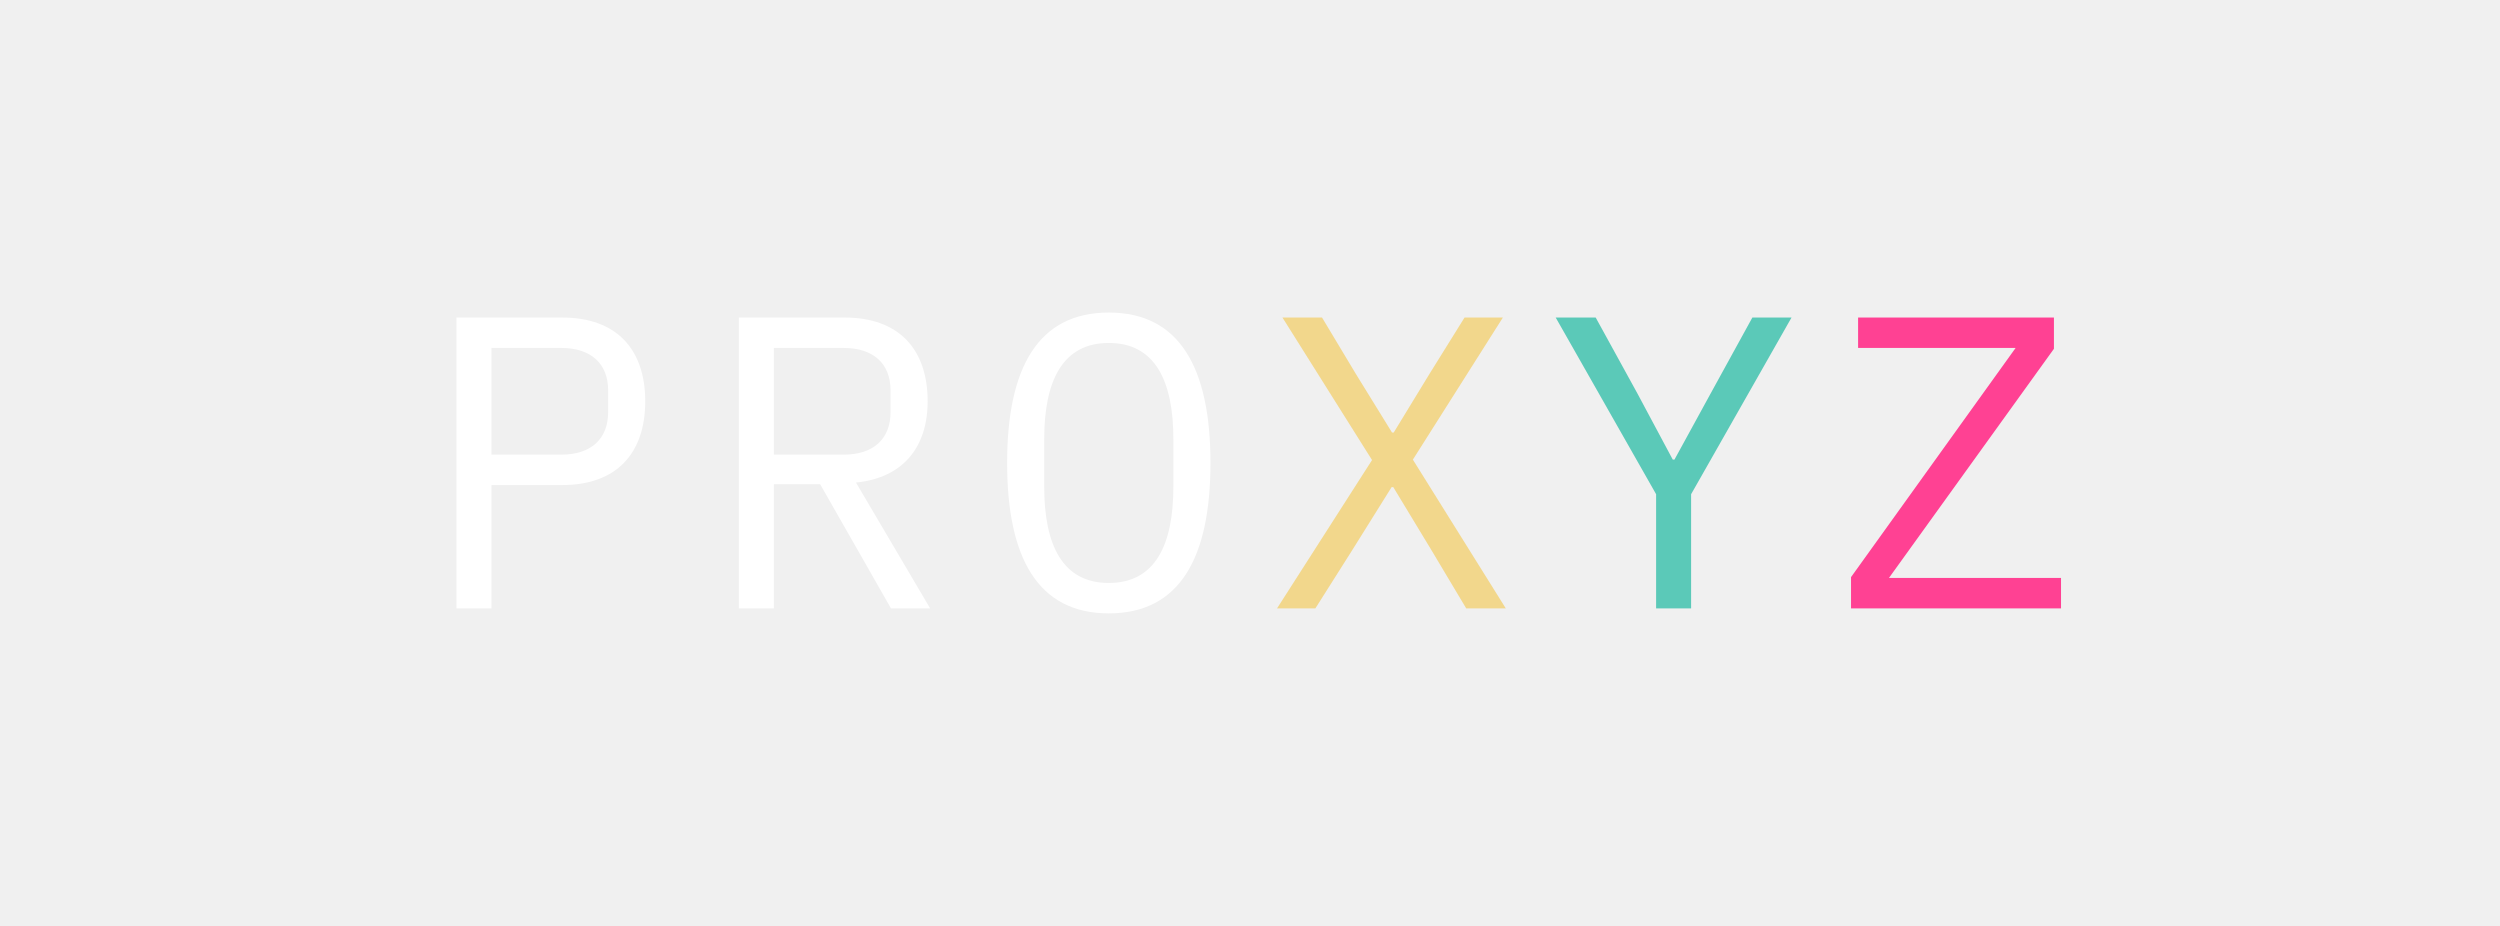
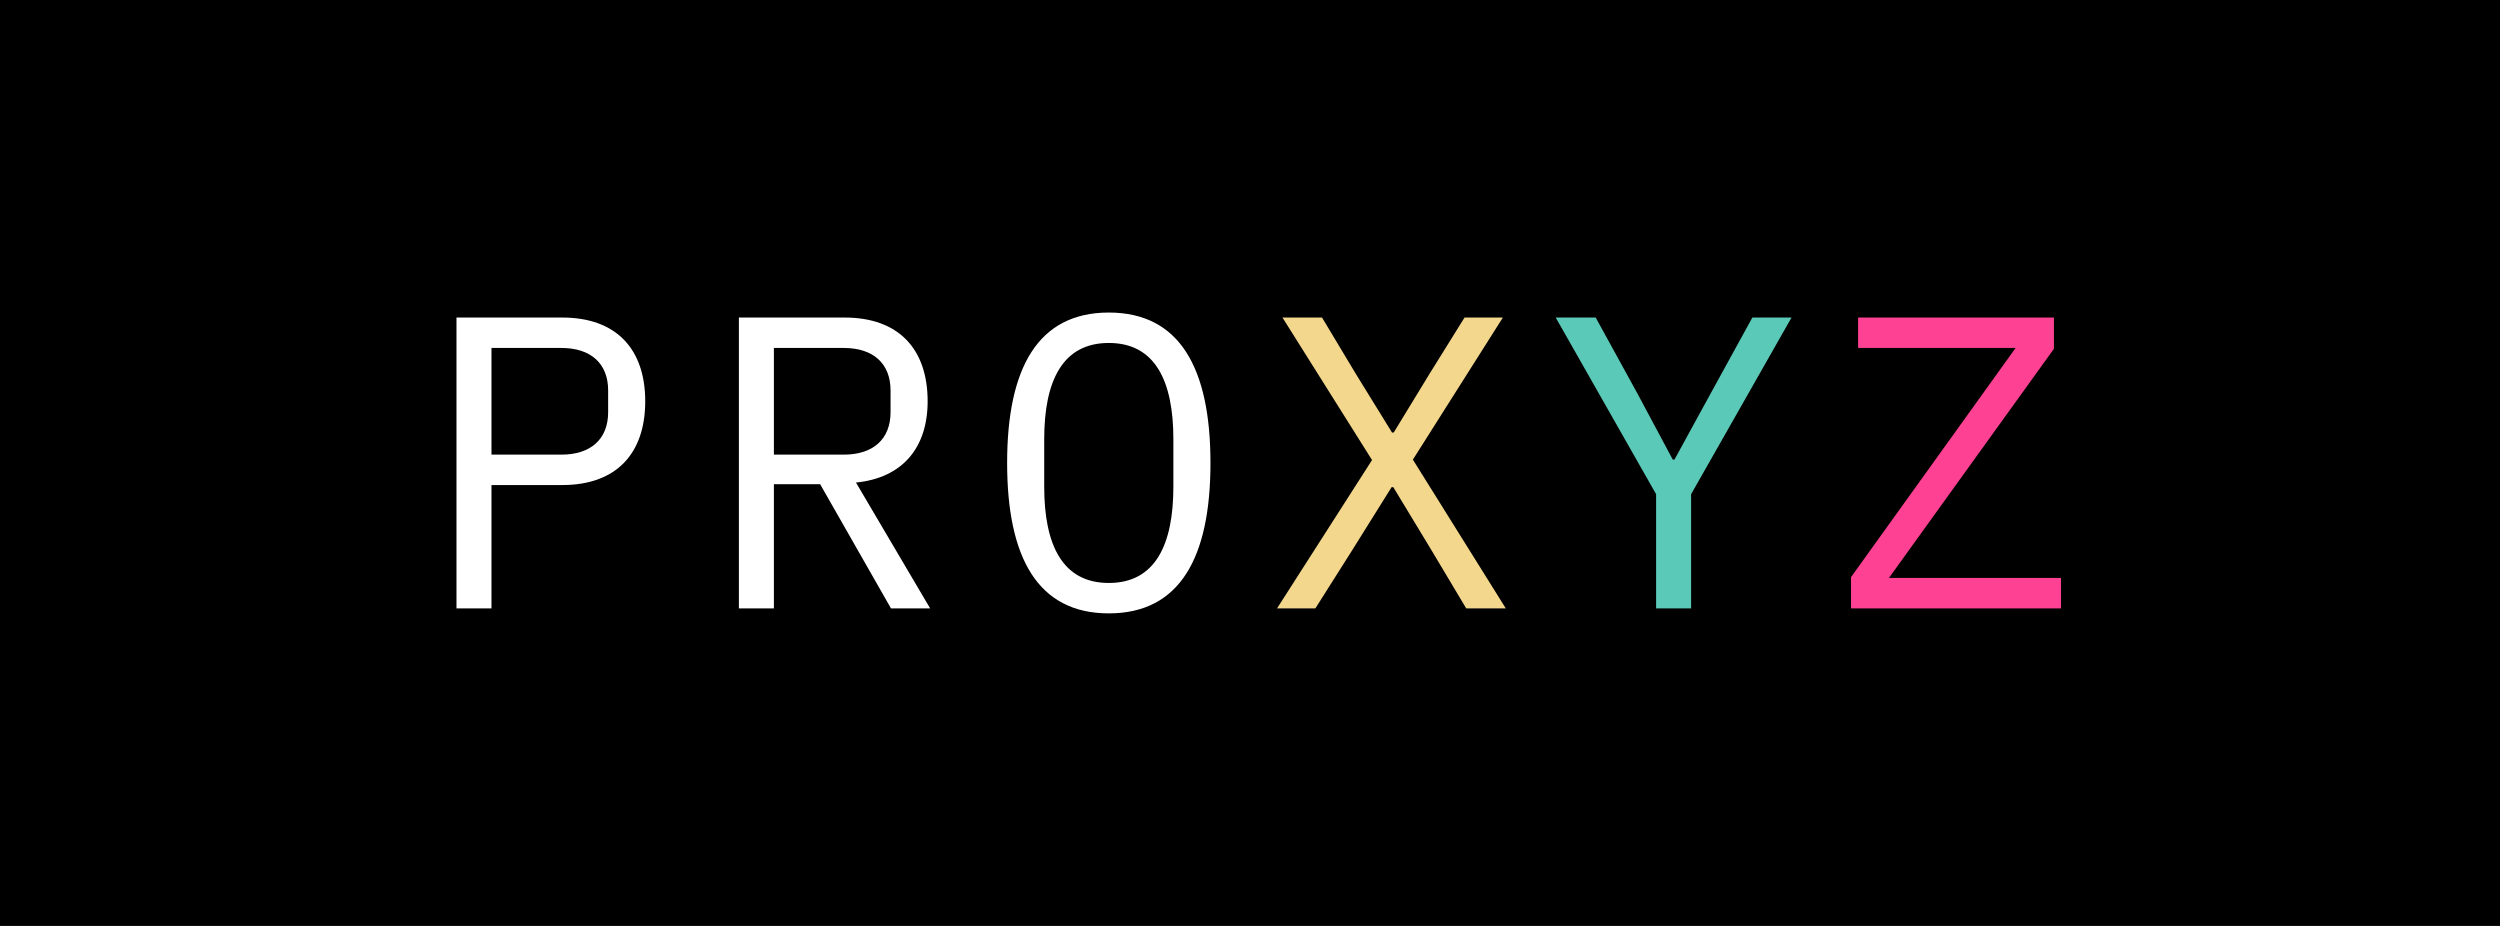
- <svg xmlns="http://www.w3.org/2000/svg" viewBox="0 0 1080 400" width="1080" height="400" role="img" aria-label="PROXYZ wordmark, PRO white, X yellow, Y green, Z pink">
+ <svg xmlns="http://www.w3.org/2000/svg" viewBox="0 0 1080 400" width="1080" height="400" role="img" aria-label="PROXYZ wordmark, PRO white, X yellow, Y green, Z pink, on black">
+   <rect width="1080" height="400" fill="#000000" />
  <path d="M174 0V296H344C473 296 543 371 543 497C543 623 473 698 344 698H90V0ZM174 625H342C412 625 454 588 454 523V471C454 406 412 369 342 369H174Z" transform="translate(181 262.82) scale(0.18 -0.18)" fill="#ffffff" />
  <path d="M174 298H285L455 0H549L371 302C482 313 543 385 543 497C543 623 473 698 344 698H90V0H174ZM174 369V625H342C412 625 454 588 454 523V471C454 406 412 369 342 369Z" transform="translate(303 262.82) scale(0.18 -0.18)" fill="#ffffff" />
  <path d="M300 -12C470 -12 544 121 544 349C544 577 470 710 300 710C130 710 56 577 56 349C56 121 130 -12 300 -12ZM300 61C189 61 145 152 145 292V406C145 546 189 637 300 637C411 637 455 546 455 406V292C455 152 411 61 300 61Z" transform="translate(425 262.82) scale(0.18 -0.18)" fill="#ffffff" />
  <path d="M352 357 568 698H476L392 563L306 422H302L215 563L134 698H39L254 356L26 0H118L206 139L301 291H305L397 139L480 0H575Z" transform="translate(547 262.82) scale(0.18 -0.18)" fill="#F2D78C" />
  <path d="M342 0V274L583 698H489L389 516L302 357H298L213 516L113 698H17L258 274V0Z" transform="translate(669 262.82) scale(0.18 -0.18)" fill="#5BC9B8" />
  <path d="M552 73H139L535 623V698H65V625H443L48 75V0H552Z" transform="translate(791 262.82) scale(0.18 -0.18)" fill="#ff4193" />
</svg>
